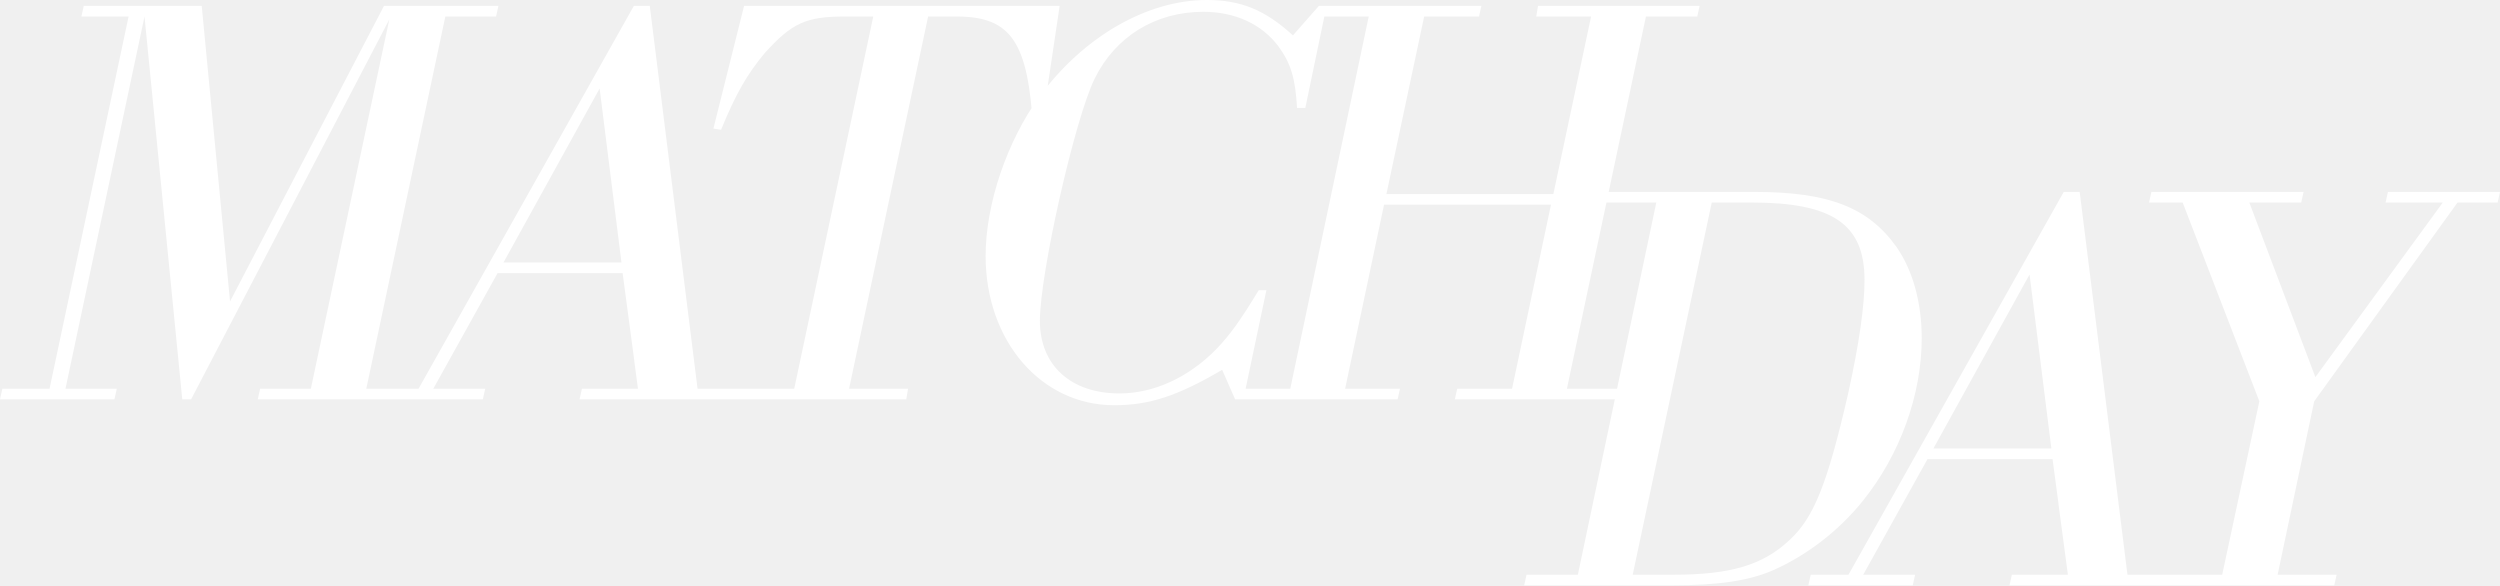
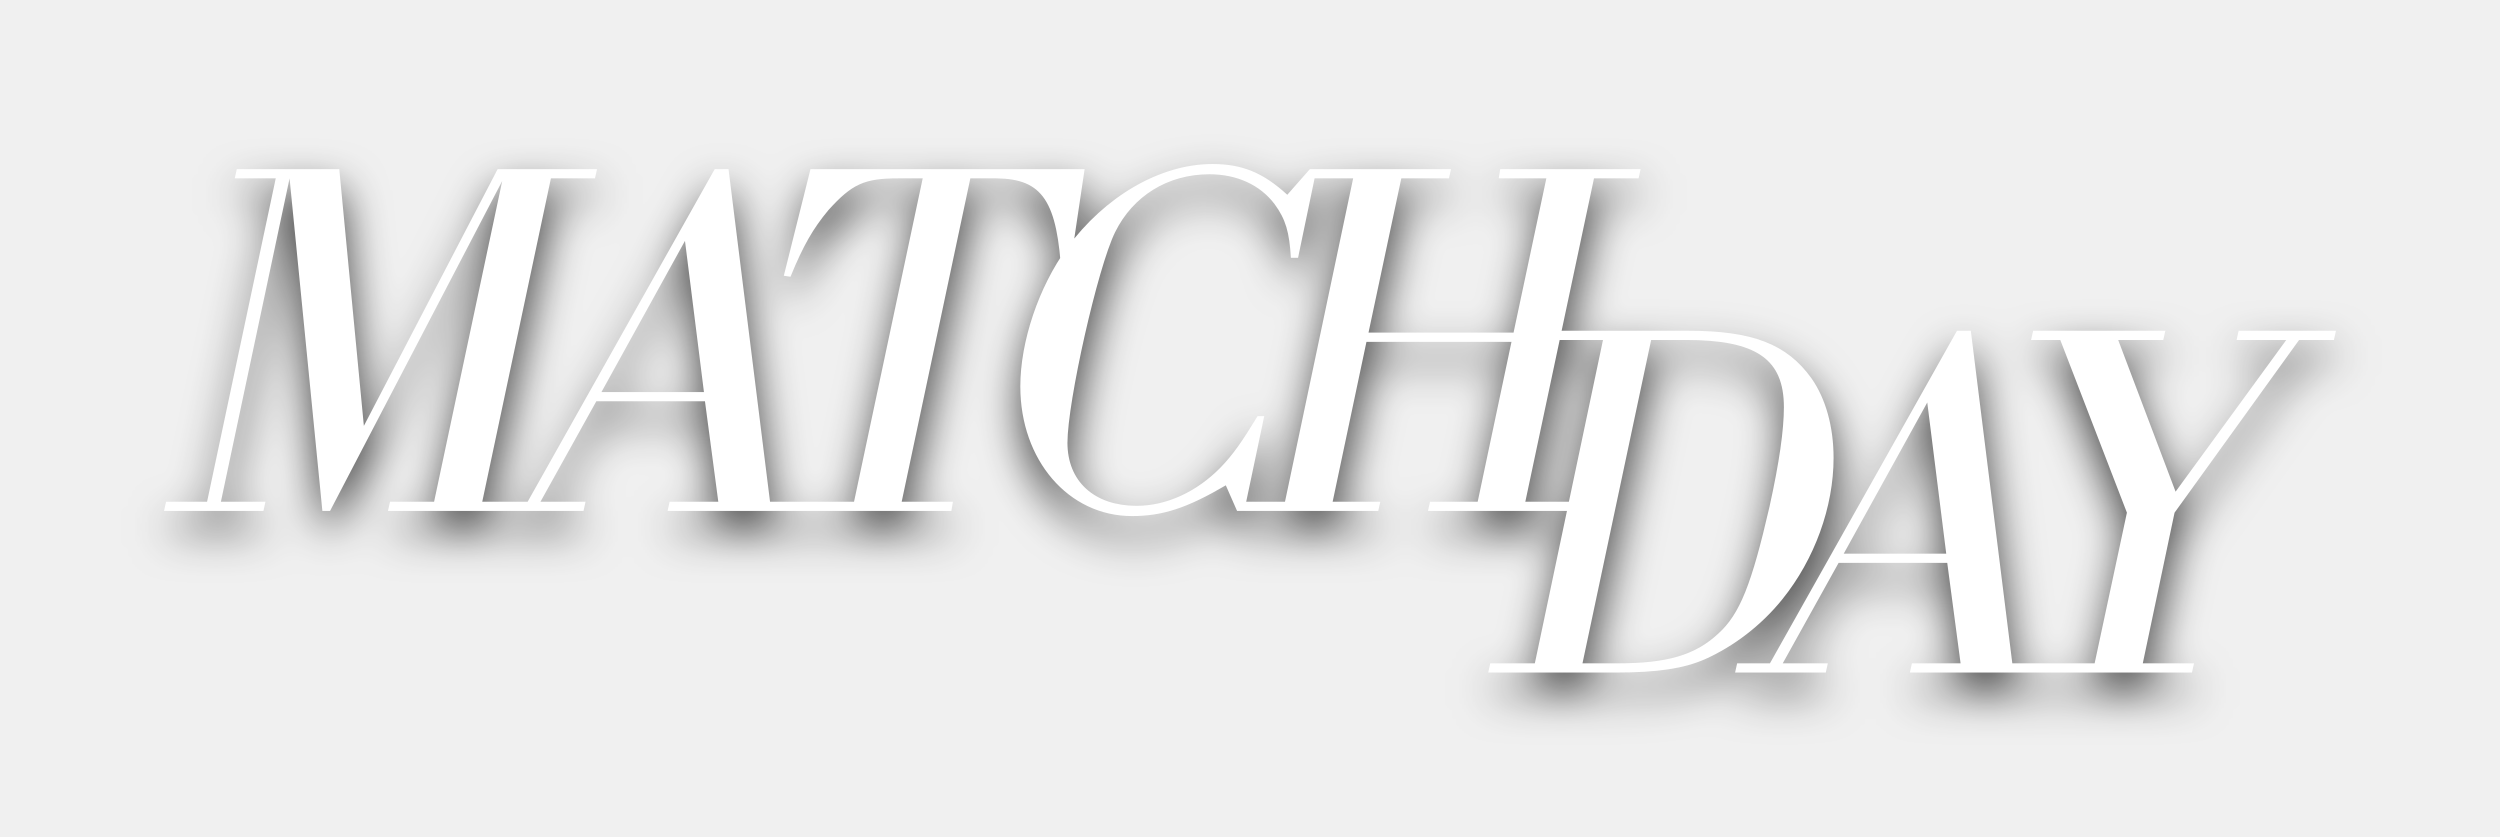
- <svg xmlns="http://www.w3.org/2000/svg" viewBox="116.242 495 847.516 198.434" role="img" aria-label="MATCH DAY">
-   <path fill="#fff" d="     M177.231 630.374h3.799l67.187-128.775-26.595 125.176h-17.197l-.799 3.599h53.389l.6-3.599h-17.196l26.795-126.176h17.196l.8-3.599h-38.793l-52.19 100.181L184.629 497h-39.992l-.8 3.599h15.997l-26.795 126.176h-15.997l-.8 3.599h38.793l.8-3.599h-17.397l26.795-126.176 12.798 129.775Z     M327.321 587.583l5.199 39.192h-18.997l-.8 3.599h54.39l.8-3.599h-15.197L336.519 497h-5.399l-72.986 129.775h-12.798l-.8 3.599h35.394l.799-3.599h-17.596l21.796-39.192h42.392Zm-.4-3.6h-39.993l32.594-58.989 7.399 58.989Z     M430.879 500.599h10.198c17.996.2 23.795 8.798 25.395 38.393l2.799-.4L475.47 497H368.49l-10.398 41.592 2.6.4c4.999-12.198 8.798-18.797 14.797-25.995 9.198-10.198 13.997-12.398 27.195-12.398h9.598l-26.795 126.176h-19.996l-.8 3.599h58.789l.6-3.599h-19.996l26.795-126.176Z     M565.952 497h-2.6l-8.798 9.998C545.155 498.399 536.957 495 525.359 495c-20.396 0-41.992 12.598-56.789 32.794-10.998 15.197-18.197 36.393-18.197 53.99 0 28.794 18.797 50.59 43.592 50.59 11.998 0 21.596-3.199 36.593-11.998l4.399 9.998h2.8l7.798-36.993h-2.599c-6.199 10.198-9.598 14.998-14.397 19.997-9.399 9.598-21.196 14.997-32.794 14.997-16.597 0-26.995-9.598-26.995-24.596 0-15.996 11.798-68.387 18.596-82.184 6.999-14.197 20.596-22.596 36.793-22.596 10.798 0 19.797 4.2 25.396 11.598 4.399 5.999 5.798 10.998 6.398 20.996h2.8L565.952 497Z     M642.035 564.387l-13.198 62.388h-18.596l-.8 3.599h54.59l.799-3.599h-17.396l26.795-126.176h17.396l.8-3.599h-54.789l-.6 3.599h18.596l-12.797 60.189h-56.59l12.798-60.189h18.596l.8-3.599H563.85l-.8 3.599h17.196l-26.595 126.176h-17.396l-.8 3.599h54.59l.799-3.599h-18.596l13.197-62.388h56.59Z" />
-   <path fill="#fff" d="     M651.142 689.835h-17.397l-.8 3.599h49.791c16.397 0 26.595-1.599 34.793-5.199 11.198-4.999 21.996-13.197 30.194-23.395 12.598-15.597 19.997-35.994 19.997-55.19 0-11.998-3-22.996-8.599-30.994-9.598-13.397-22.995-18.597-48.191-18.597h-49.59l-.8 3.6h17.197l-26.595 126.176Zm18.596 0 26.795-126.176h13.598c27.394 0 38.192 7.398 38.192 26.195 0 8.998-1.799 21.596-5.599 38.793-6.998 30.394-11.597 41.992-19.996 49.59-8.998 8.399-19.996 11.598-39.192 11.598h-13.798Z     M812.069 650.642l5.199 39.193h-18.996l-.8 3.599h54.389l.8-3.599h-15.197l-16.197-129.776h-5.399l-72.986 129.776h-12.797l-.8 3.599h35.393l.8-3.599h-17.597l21.796-39.193h42.392Zm-.4-3.599h-39.992l32.594-58.989 7.398 58.989Z     M900.77 631.046l48.591-67.387h13.597l.8-3.6h-37.993l-.8 3.6h19.396l-43.191 59.189-22.396-59.189h17.597l.799-3.6h-51.59l-.8 3.6h11.398l25.995 67.387-12.597 58.789h-19.997l-.599 3.599h58.589l.799-3.599h-19.996l12.398-58.789Z" />
+ <svg xmlns="http://www.w3.org/2000/svg" viewBox="52.242 431 975.516 326.434" width="975.516" height="326.434" role="img" aria-label="MATCH DAY">
+   <defs>
+     <filter id="matchday-shadow" x="52.242" y="431" width="975.516" height="326.434" filterUnits="userSpaceOnUse" color-interpolation-filters="sRGB">
+       <feGaussianBlur in="SourceAlpha" stdDeviation="8.5" result="blur" />
+       <feOffset in="blur" dx="0.558" dy="7.981" result="offsetBlur" />
+       <feFlood flood-color="#000" flood-opacity="0.75" result="shadowColor" />
+       <feComposite in="shadowColor" in2="offsetBlur" operator="in" result="shadow" />
+       <feMerge>
+         <feMergeNode in="shadow" />
+         <feMergeNode in="SourceGraphic" />
+       </feMerge>
+     </filter>
+   </defs>
+   <g filter="url(#matchday-shadow)">
+     <path fill="#fff" d="     M177.231 630.374h3.799l67.187-128.775-26.595 125.176h-17.197l-.799 3.599h53.389l.6-3.599h-17.196l26.795-126.176h17.196l.8-3.599h-38.793l-52.19 100.181L184.629 497h-39.992l-.8 3.599h15.997l-26.795 126.176h-15.997l-.8 3.599h38.793l.8-3.599h-17.397l26.795-126.176 12.798 129.775Z     M327.321 587.583l5.199 39.192h-18.997l-.8 3.599h54.39l.8-3.599h-15.197L336.519 497h-5.399l-72.986 129.775h-12.798l-.8 3.599h35.394l.799-3.599h-17.596l21.796-39.192h42.392Zm-.4-3.6h-39.993l32.594-58.989 7.399 58.989Z     M430.879 500.599h10.198c17.996.2 23.795 8.798 25.395 38.393l2.799-.4L475.47 497H368.49l-10.398 41.592 2.6.4c4.999-12.198 8.798-18.797 14.797-25.995 9.198-10.198 13.997-12.398 27.195-12.398h9.598l-26.795 126.176h-19.996l-.8 3.599h58.789l.6-3.599h-19.996l26.795-126.176Z     M565.952 497h-2.6l-8.798 9.998C545.155 498.399 536.957 495 525.359 495c-20.396 0-41.992 12.598-56.789 32.794-10.998 15.197-18.197 36.393-18.197 53.99 0 28.794 18.797 50.59 43.592 50.59 11.998 0 21.596-3.199 36.593-11.998l4.399 9.998h2.8l7.798-36.993h-2.599c-6.199 10.198-9.598 14.998-14.397 19.997-9.399 9.598-21.196 14.997-32.794 14.997-16.597 0-26.995-9.598-26.995-24.596 0-15.996 11.798-68.387 18.596-82.184 6.999-14.197 20.596-22.596 36.793-22.596 10.798 0 19.797 4.2 25.396 11.598 4.399 5.999 5.798 10.998 6.398 20.996h2.8L565.952 497Z     M642.035 564.387l-13.198 62.388h-18.596l-.8 3.599h54.59l.799-3.599h-17.396l26.795-126.176h17.396l.8-3.599h-54.789l-.6 3.599h18.596l-12.797 60.189h-56.59l12.798-60.189h18.596l.8-3.599H563.85l-.8 3.599h17.196l-26.595 126.176h-17.396l-.8 3.599h54.59l.799-3.599h-18.596l13.197-62.388h56.59Z" />
+     <path fill="#fff" d="     M651.142 689.835h-17.397l-.8 3.599h49.791c16.397 0 26.595-1.599 34.793-5.199 11.198-4.999 21.996-13.197 30.194-23.395 12.598-15.597 19.997-35.994 19.997-55.19 0-11.998-3-22.996-8.599-30.994-9.598-13.397-22.995-18.597-48.191-18.597h-49.59l-.8 3.6h17.197l-26.595 126.176Zm18.596 0 26.795-126.176h13.598c27.394 0 38.192 7.398 38.192 26.195 0 8.998-1.799 21.596-5.599 38.793-6.998 30.394-11.597 41.992-19.996 49.59-8.998 8.399-19.996 11.598-39.192 11.598h-13.798Z     M812.069 650.642l5.199 39.193h-18.996l-.8 3.599h54.389l.8-3.599h-15.197l-16.197-129.776h-5.399l-72.986 129.776h-12.797l-.8 3.599h35.393l.8-3.599h-17.597l21.796-39.193h42.392Zm-.4-3.599h-39.992l32.594-58.989 7.398 58.989Z     M900.77 631.046l48.591-67.387h13.597l.8-3.6h-37.993l-.8 3.6h19.396l-43.191 59.189-22.396-59.189h17.597l.799-3.6h-51.59l-.8 3.6h11.398l25.995 67.387-12.597 58.789h-19.997l-.599 3.599h58.589l.799-3.599h-19.996l12.398-58.789Z" />
+   </g>
</svg>
